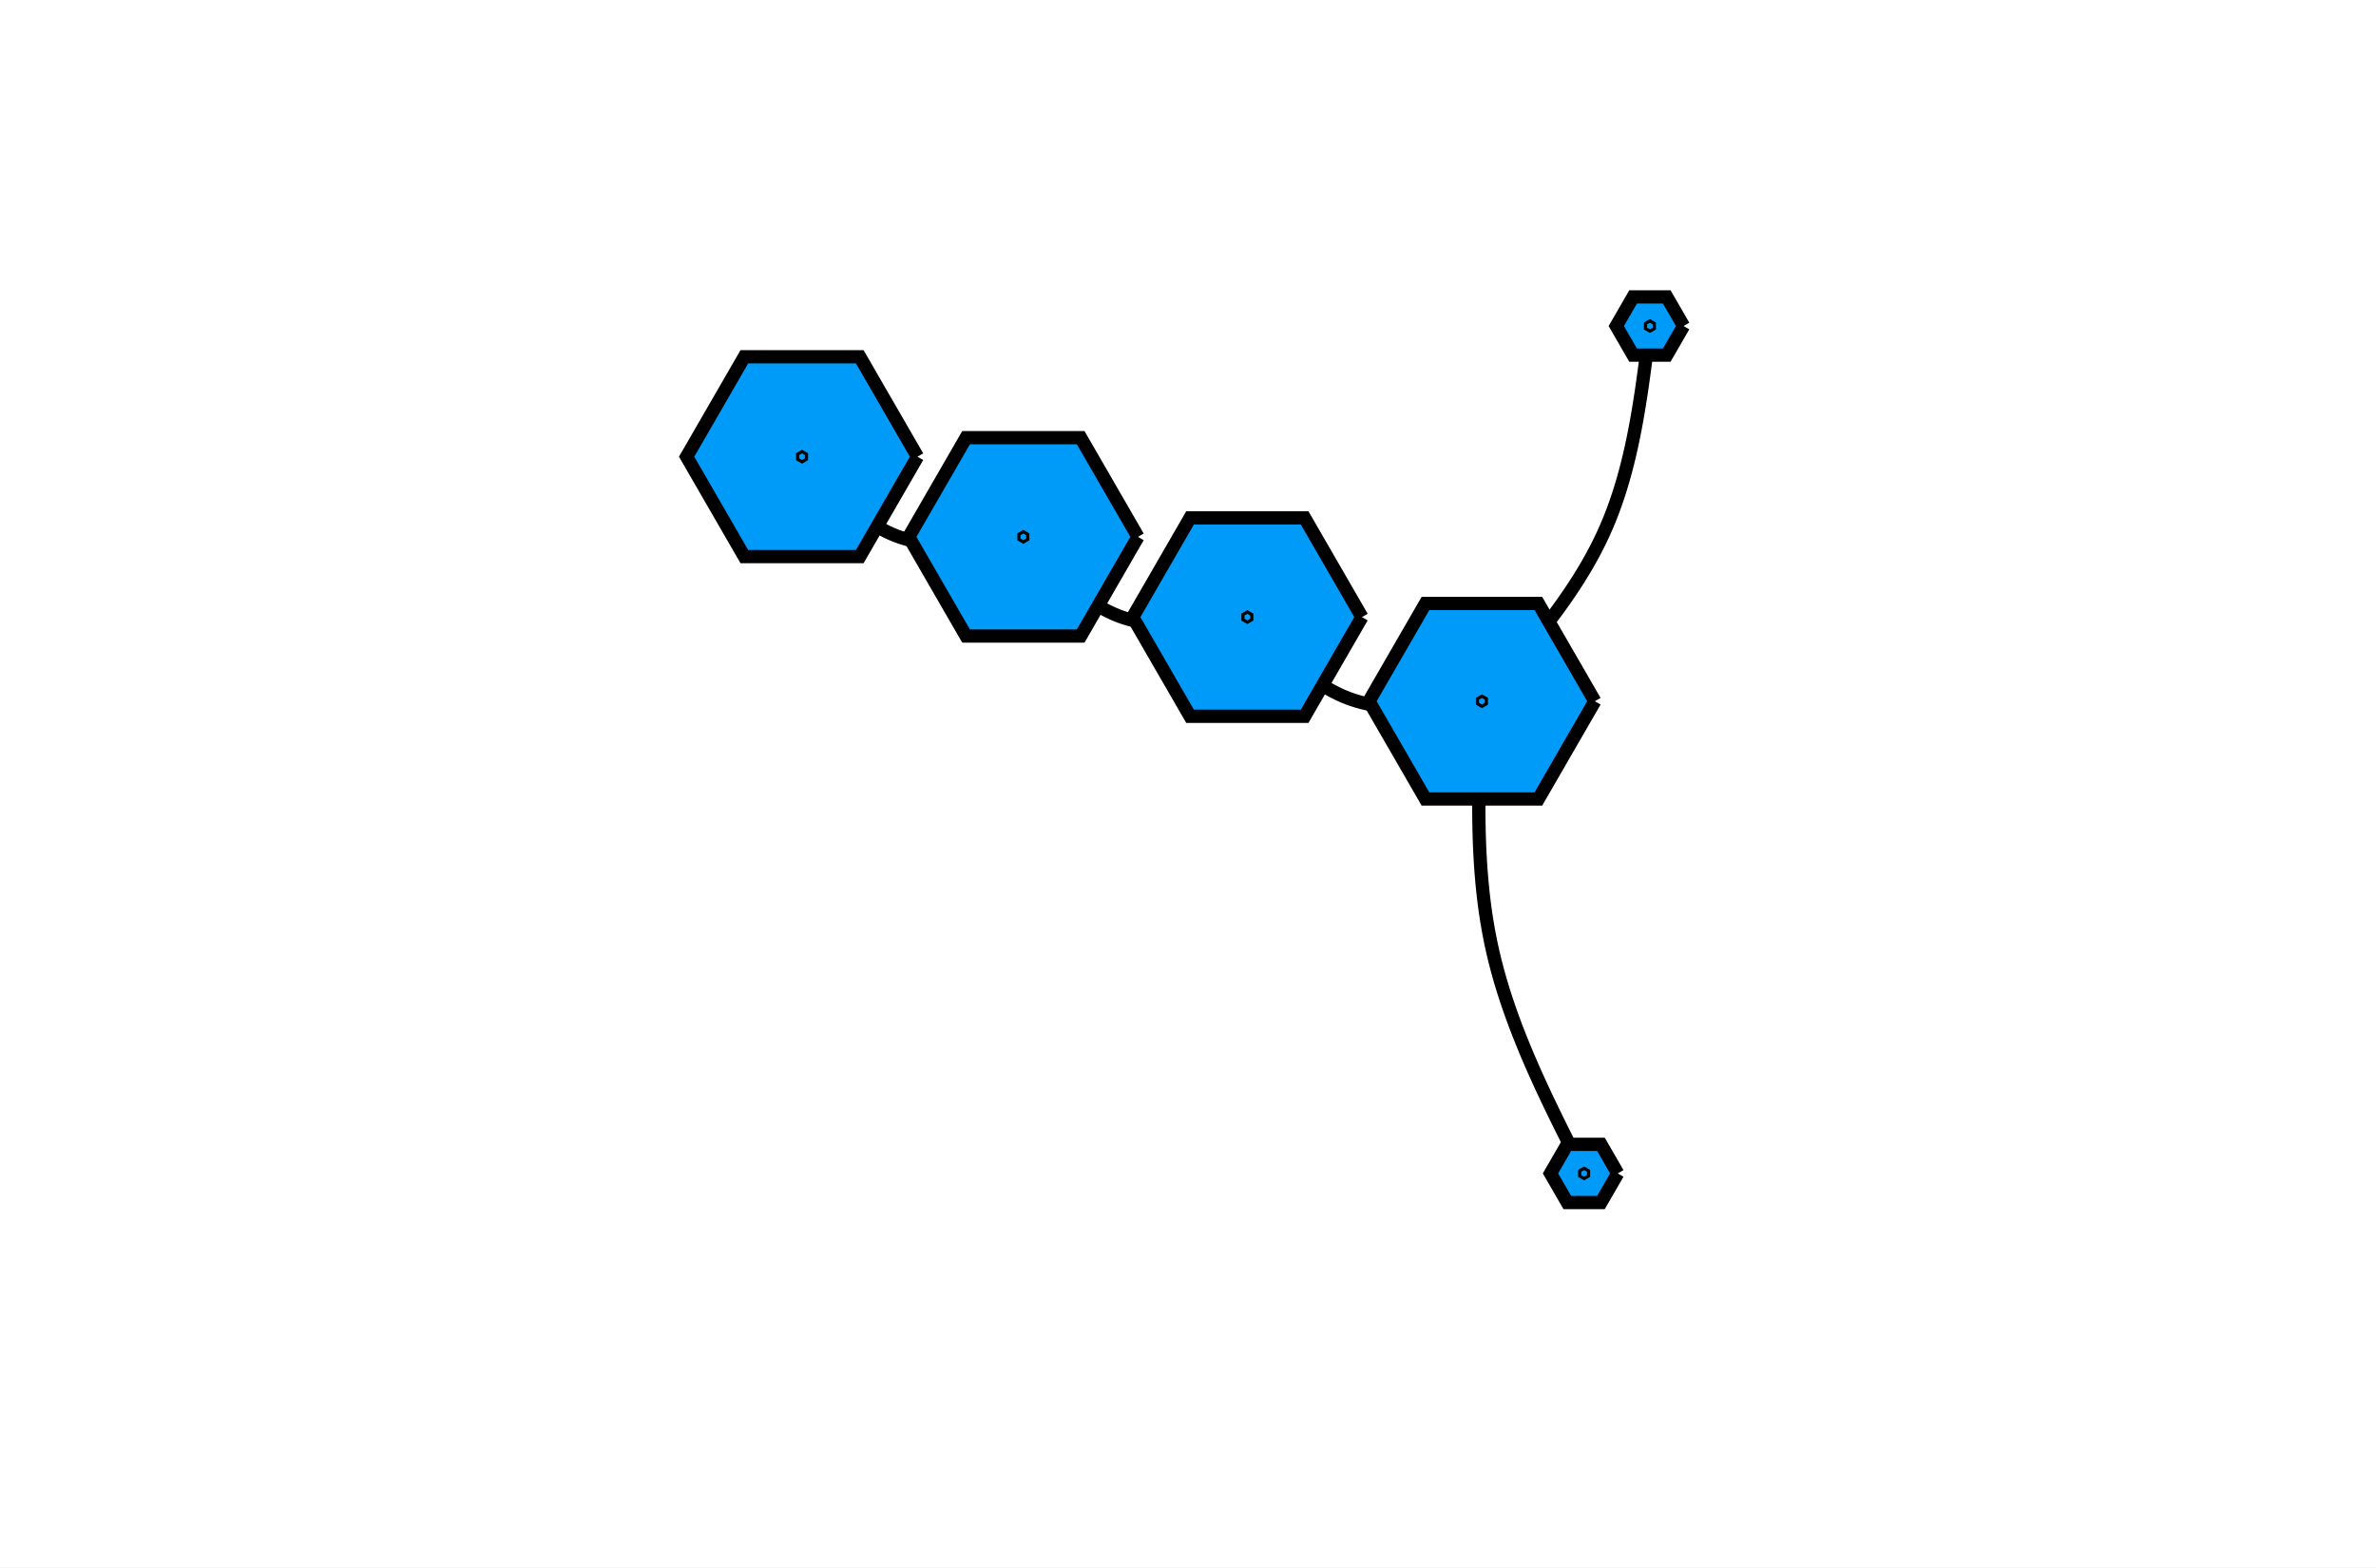
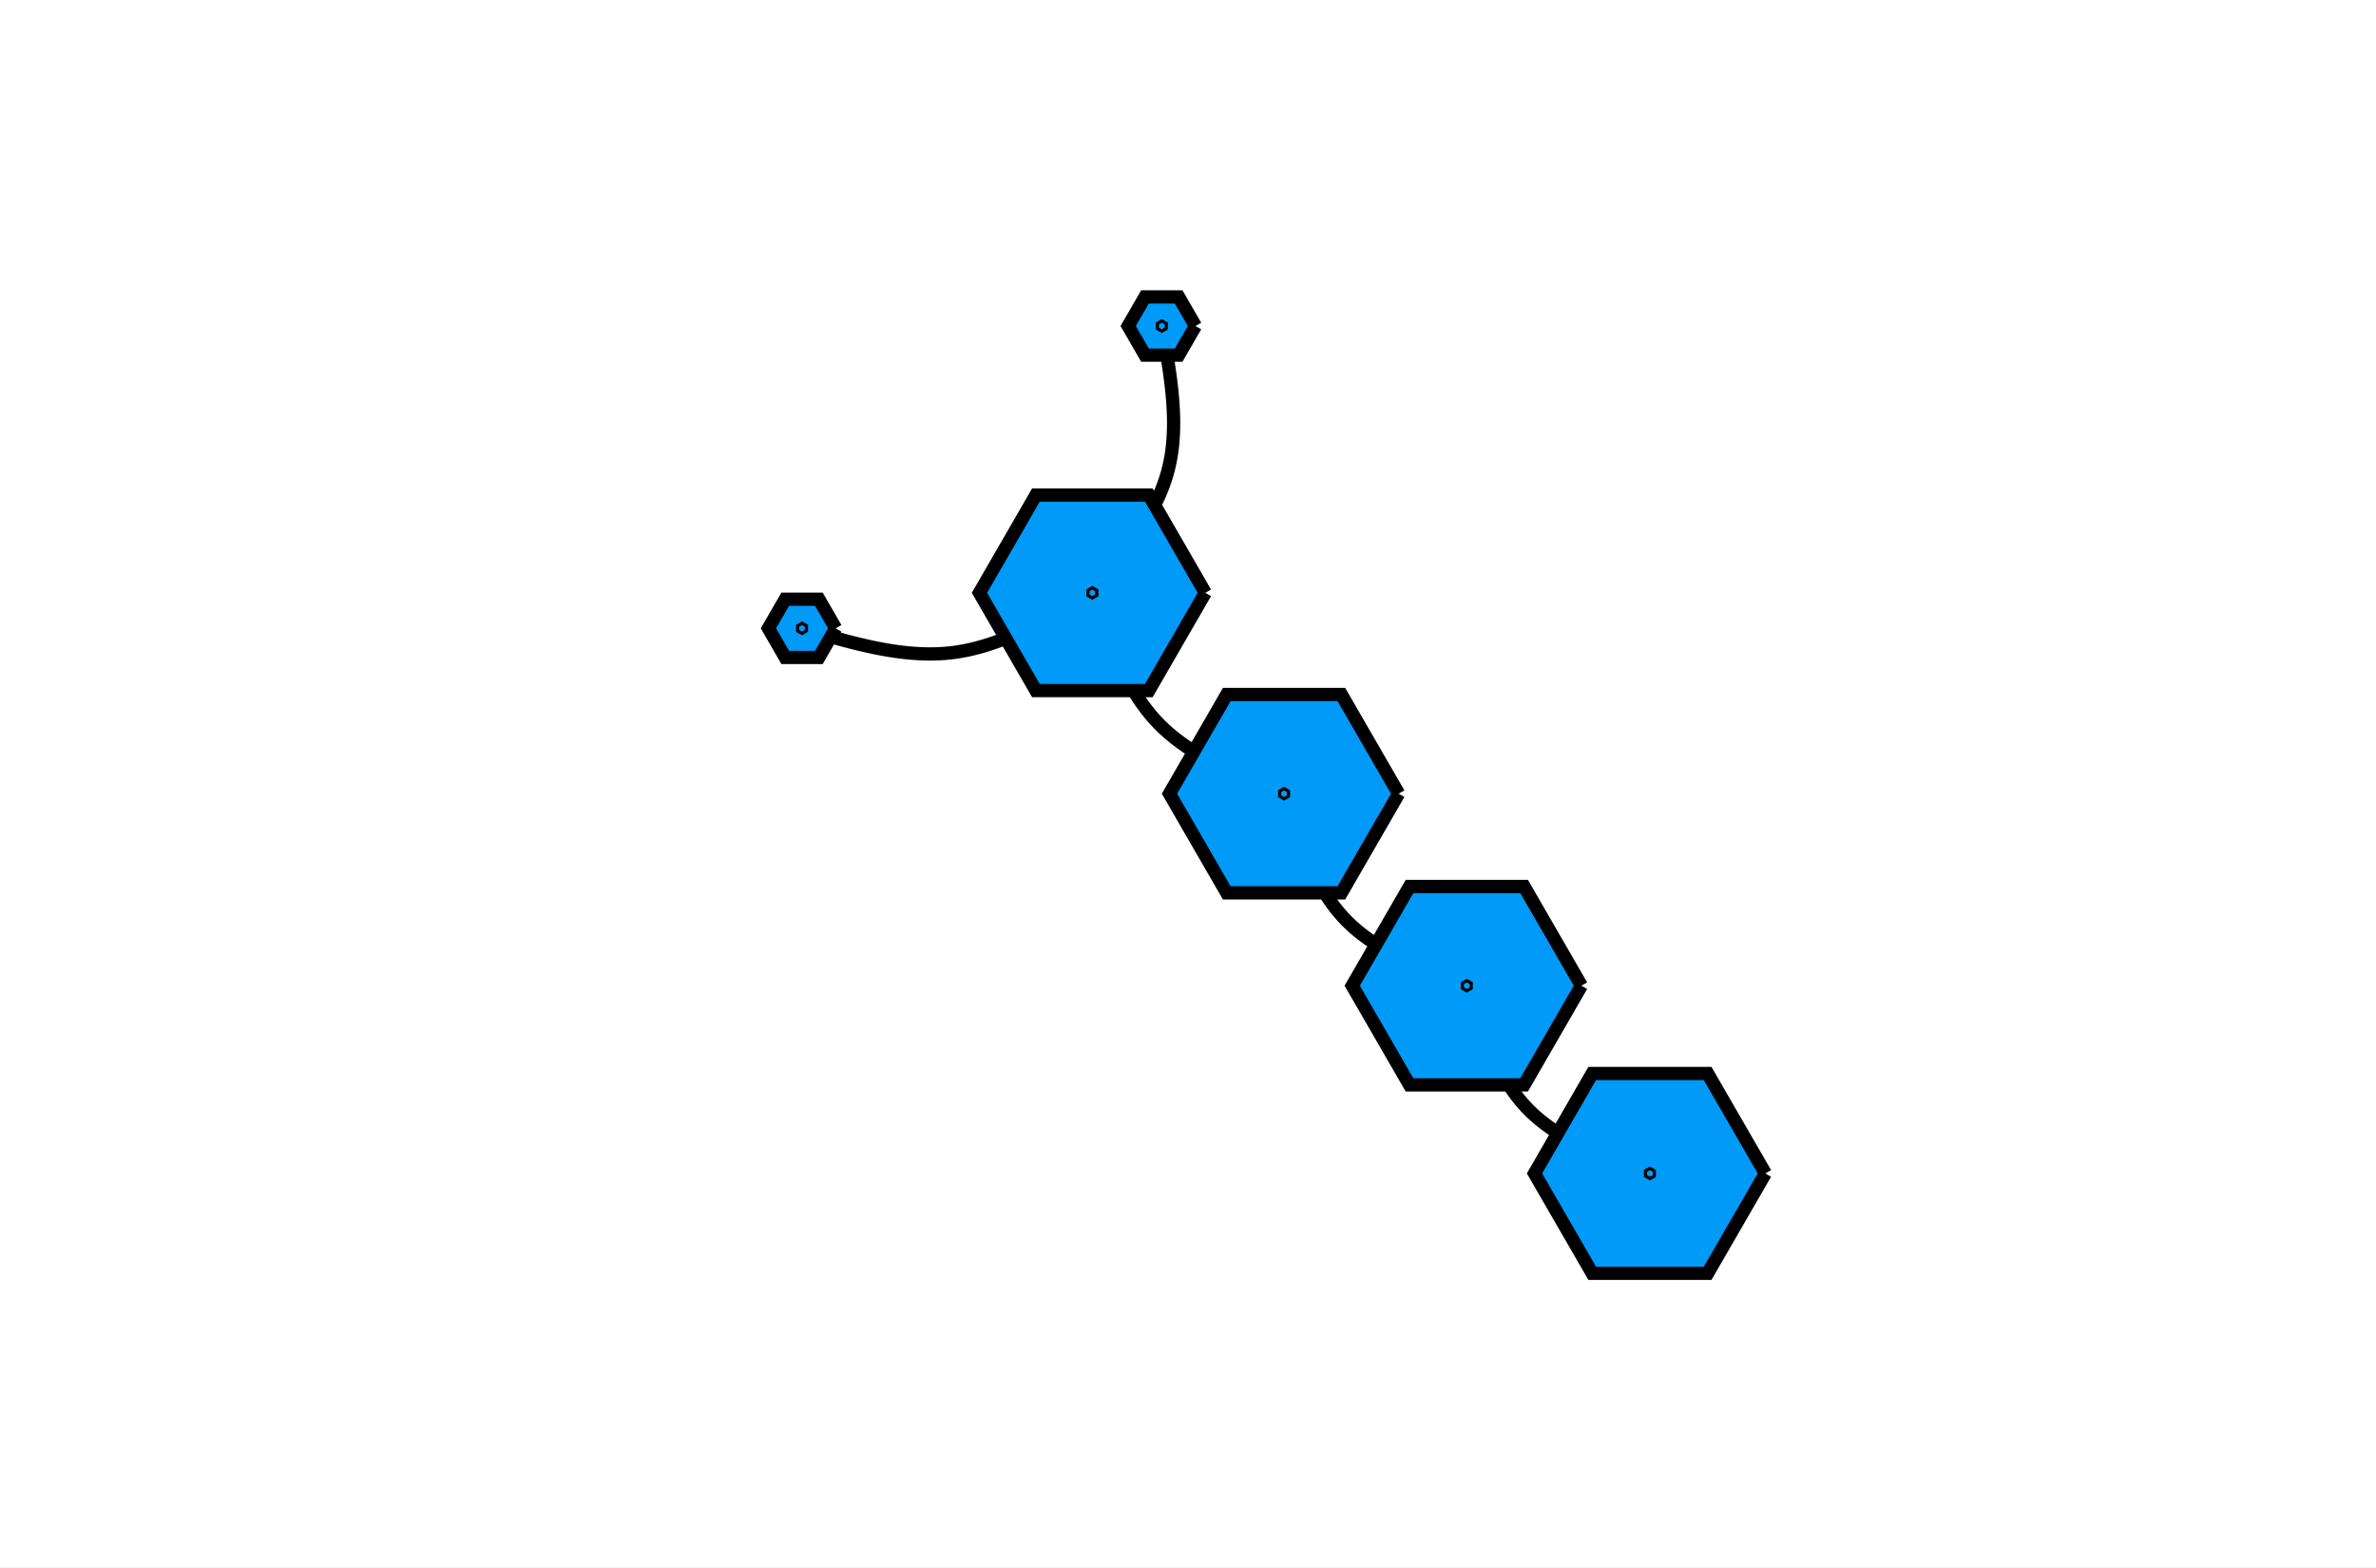
<svg xmlns="http://www.w3.org/2000/svg" width="179.25" height="118.25" viewBox="0 0 717 473">
  <defs>
-     <clipPath id="clip190">
+     <clipPath id="clip300">
      <rect x="0" y="0" width="717" height="473" />
    </clipPath>
  </defs>
-   <path clip-path="url(#clip190)" d=" M0 473 L717 473 L717 0 L0 0  Z   " fill="#ffffff" fill-rule="evenodd" fill-opacity="1" />
+   <path clip-path="url(#clip300)" d=" M0 473 L717 473 L717 0 L0 0  Z   " fill="#ffffff" fill-rule="evenodd" fill-opacity="1" />
  <defs>
-     <clipPath id="clip191">
+     <clipPath id="clip301">
      <rect x="143" y="0" width="503" height="473" />
    </clipPath>
  </defs>
-   <path clip-path="url(#clip190)" d=" M190.859 405.281 L549.065 405.281 L549.065 47.242 L190.859 47.242  Z   " fill="#ffffff" fill-rule="evenodd" fill-opacity="1" />
+   <path clip-path="url(#clip300)" d=" M190.859 405.281 L549.065 405.281 L549.065 47.242 L190.859 47.242  Z   " fill="#ffffff" fill-rule="evenodd" fill-opacity="1" />
  <defs>
-     <clipPath id="clip192">
+     <clipPath id="clip302">
      <rect x="190" y="47" width="359" height="359" />
    </clipPath>
  </defs>
-   <polyline clip-path="url(#clip192)" style="stroke:#000000; stroke-width:4; stroke-opacity:1; fill:none" points="   242.032,137.828 243.128,139.057 244.225,140.284 245.324,141.506 246.426,142.721 247.531,143.926 248.64,145.118 249.755,146.296 250.876,147.457 252.005,148.598    253.141,149.717 254.286,150.812 255.441,151.879 256.607,152.917 257.784,153.923 258.974,154.895 260.177,155.83 261.394,156.726 262.626,157.581 263.875,158.391    265.14,159.154 266.423,159.868 267.725,160.531 269.046,161.14 270.388,161.693 271.751,162.186 273.135,162.621 274.54,163 275.964,163.325 277.407,163.598    278.868,163.822 280.345,163.999 281.839,164.133 283.348,164.224 284.871,164.277 286.407,164.293 287.956,164.274 289.517,164.223 291.088,164.143 292.669,164.036    294.258,163.905 295.856,163.751 297.461,163.578 299.072,163.388 300.688,163.183 302.309,162.965 303.934,162.738 305.561,162.504 307.19,162.264 308.819,162.022       " />
-   <polyline clip-path="url(#clip192)" style="stroke:#000000; stroke-width:4; stroke-opacity:1; fill:none" points="   376.408,186.237 374.764,186.479 373.122,186.719 371.481,186.954 369.842,187.182 368.208,187.4 366.578,187.605 364.953,187.796 363.334,187.97 361.722,188.124    360.118,188.255 358.523,188.363 356.938,188.443 355.363,188.494 353.799,188.513 352.248,188.497 350.711,188.445 349.187,188.354 347.678,188.22 346.185,188.043    344.709,187.819 343.251,187.545 341.81,187.221 340.39,186.842 338.989,186.406 337.61,185.912 336.252,185.359 334.914,184.75 333.595,184.086 332.295,183.371    331.012,182.607 329.747,181.796 328.497,180.941 327.262,180.044 326.041,179.108 324.833,178.135 323.638,177.128 322.454,176.089 321.28,175.02 320.117,173.924    318.962,172.804 317.815,171.662 316.675,170.5 315.541,169.321 314.413,168.127 313.289,166.921 312.169,165.705 311.051,164.481 309.935,163.253 308.819,162.022       " />
-   <polyline clip-path="url(#clip192)" style="stroke:#000000; stroke-width:4; stroke-opacity:1; fill:none" points="   376.408,186.237 377.588,187.491 378.769,188.744 379.952,189.991 381.137,191.231 382.326,192.461 383.52,193.679 384.718,194.882 385.923,196.068 387.135,197.235    388.355,198.379 389.583,199.498 390.822,200.591 392.071,201.654 393.331,202.686 394.604,203.683 395.89,204.643 397.19,205.563 398.505,206.443 399.836,207.277    401.184,208.066 402.549,208.805 403.933,209.492 405.336,210.126 406.76,210.703 408.204,211.221 409.67,211.681 411.156,212.084 412.661,212.433 414.185,212.73    415.727,212.978 417.285,213.18 418.859,213.337 420.449,213.453 422.052,213.53 423.668,213.569 425.297,213.574 426.938,213.548 428.588,213.492 430.249,213.408    431.918,213.301 433.596,213.171 435.28,213.022 436.971,212.855 438.667,212.674 440.367,212.48 442.071,212.276 443.777,212.066 445.485,211.85 447.194,211.632       " />
-   <polyline clip-path="url(#clip192)" style="stroke:#000000; stroke-width:4; stroke-opacity:1; fill:none" points="   478.034,354.133 476.639,351.39 475.247,348.647 473.86,345.902 472.481,343.156 471.112,340.408 469.756,337.657 468.415,334.902 467.092,332.144 465.789,329.382    464.51,326.614 463.255,323.841 462.029,321.062 460.834,318.276 459.671,315.483 458.545,312.683 457.456,309.874 456.409,307.056 455.404,304.229 454.446,301.392    453.536,298.544 452.677,295.686 451.872,292.815 451.123,289.933 450.433,287.038 449.803,284.13 449.235,281.209 448.725,278.274 448.272,275.328 447.872,272.37    447.523,269.402 447.223,266.422 446.968,263.433 446.757,260.434 446.587,257.427 446.454,254.411 446.358,251.388 446.295,248.357 446.262,245.32 446.258,242.277    446.279,239.228 446.323,236.174 446.387,233.116 446.469,230.054 446.567,226.989 446.677,223.921 446.797,220.85 446.925,217.778 447.059,214.705 447.194,211.632       " />
-   <polyline clip-path="url(#clip192)" style="stroke:#000000; stroke-width:4; stroke-opacity:1; fill:none" points="   497.893,98.39 497.573,101.021 497.25,103.65 496.923,106.278 496.589,108.902 496.245,111.522 495.889,114.137 495.519,116.745 495.132,119.346 494.726,121.938    494.299,124.521 493.847,127.093 493.37,129.653 492.864,132.201 492.327,134.735 491.757,137.253 491.151,139.756 490.507,142.242 489.822,144.709 489.095,147.158    488.322,149.586 487.502,151.993 486.631,154.378 485.709,156.739 484.731,159.075 483.696,161.386 482.605,163.672 481.458,165.933 480.259,168.17 479.01,170.386    477.714,172.58 476.372,174.753 474.987,176.908 473.562,179.044 472.098,181.163 470.599,183.267 469.067,185.355 467.503,187.43 465.911,189.491 464.293,191.541    462.651,193.581 460.988,195.611 459.305,197.632 457.606,199.646 455.893,201.653 454.167,203.655 452.432,205.653 450.69,207.648 448.944,209.64 447.194,211.632       " />
-   <path clip-path="url(#clip192)" d=" M276.864 137.828 L259.448 107.676 L224.615 107.676 L207.199 137.828 L224.615 167.979 L259.448 167.979 L276.864 137.828 L276.864 137.828  Z   " fill="#009af9" fill-rule="evenodd" fill-opacity="1" />
-   <polyline clip-path="url(#clip192)" style="stroke:#000000; stroke-width:4; stroke-opacity:1; fill:none" points="   276.864,137.828 259.448,107.676 224.615,107.676 207.199,137.828 224.615,167.979 259.448,167.979 276.864,137.828 276.864,137.828    " />
-   <path clip-path="url(#clip192)" d=" M410.988 186.237 L393.698 156.303 L359.117 156.303 L341.827 186.237 L359.117 216.17 L393.698 216.17 L410.988 186.237 L410.988 186.237  Z   " fill="#009af9" fill-rule="evenodd" fill-opacity="1" />
-   <polyline clip-path="url(#clip192)" style="stroke:#000000; stroke-width:4; stroke-opacity:1; fill:none" points="   410.988,186.237 393.698,156.303 359.117,156.303 341.827,186.237 359.117,216.17 393.698,216.17 410.988,186.237    " />
-   <path clip-path="url(#clip192)" d=" M488.183 354.133 L483.109 345.347 L472.959 345.347 L467.884 354.133 L472.959 362.919 L483.109 362.919 L488.183 354.133 L488.183 354.133  Z   " fill="#009af9" fill-rule="evenodd" fill-opacity="1" />
-   <polyline clip-path="url(#clip192)" style="stroke:#000000; stroke-width:4; stroke-opacity:1; fill:none" points="   488.183,354.133 483.109,345.347 472.959,345.347 467.884,354.133 472.959,362.919 483.109,362.919 488.183,354.133    " />
-   <path clip-path="url(#clip192)" d=" M343.4 162.022 L326.109 132.089 L291.529 132.089 L274.239 162.022 L291.529 191.956 L326.109 191.956 L343.4 162.022 L343.4 162.022  Z   " fill="#009af9" fill-rule="evenodd" fill-opacity="1" />
-   <polyline clip-path="url(#clip192)" style="stroke:#000000; stroke-width:4; stroke-opacity:1; fill:none" points="   343.4,162.022 326.109,132.089 291.529,132.089 274.239,162.022 291.529,191.956 326.109,191.956 343.4,162.022    " />
-   <path clip-path="url(#clip192)" d=" M508.043 98.39 L502.968 89.604 L492.818 89.604 L487.743 98.39 L492.818 107.176 L502.968 107.176 L508.043 98.39 L508.043 98.39  Z   " fill="#009af9" fill-rule="evenodd" fill-opacity="1" />
-   <polyline clip-path="url(#clip192)" style="stroke:#000000; stroke-width:4; stroke-opacity:1; fill:none" points="   508.043,98.39 502.968,89.604 492.818,89.604 487.743,98.39 492.818,107.176 502.968,107.176 508.043,98.39    " />
-   <path clip-path="url(#clip192)" d=" M481.271 211.632 L464.233 182.134 L430.156 182.134 L413.118 211.632 L430.156 241.129 L464.233 241.129 L481.271 211.632 L481.271 211.632  Z   " fill="#009af9" fill-rule="evenodd" fill-opacity="1" />
-   <polyline clip-path="url(#clip192)" style="stroke:#000000; stroke-width:4; stroke-opacity:1; fill:none" points="   481.271,211.632 464.233,182.134 430.156,182.134 413.118,211.632 430.156,241.129 464.233,241.129 481.271,211.632    " />
-   <path clip-path="url(#clip192)" d="M242.032 139.375 L240.692 138.602 L240.692 137.054 L242.032 136.281 L243.372 137.054 L243.372 138.602 Z" fill="#009af9" fill-rule="evenodd" fill-opacity="1" stroke="#000000" stroke-opacity="1" stroke-width="0.946" />
-   <path clip-path="url(#clip192)" d="M376.408 187.784 L375.068 187.01 L375.068 185.463 L376.408 184.689 L377.748 185.463 L377.748 187.01 Z" fill="#009af9" fill-rule="evenodd" fill-opacity="1" stroke="#000000" stroke-opacity="1" stroke-width="0.946" />
-   <path clip-path="url(#clip192)" d="M478.034 355.68 L476.694 354.906 L476.694 353.359 L478.034 352.585 L479.374 353.359 L479.374 354.906 Z" fill="#009af9" fill-rule="evenodd" fill-opacity="1" stroke="#000000" stroke-opacity="1" stroke-width="0.946" />
-   <path clip-path="url(#clip192)" d="M308.819 163.57 L307.479 162.796 L307.479 161.249 L308.819 160.475 L310.159 161.249 L310.159 162.796 Z" fill="#009af9" fill-rule="evenodd" fill-opacity="1" stroke="#000000" stroke-opacity="1" stroke-width="0.946" />
-   <path clip-path="url(#clip192)" d="M497.893 99.938 L496.553 99.164 L496.553 97.617 L497.893 96.843 L499.233 97.617 L499.233 99.164 Z" fill="#009af9" fill-rule="evenodd" fill-opacity="1" stroke="#000000" stroke-opacity="1" stroke-width="0.946" />
-   <path clip-path="url(#clip192)" d="M447.194 213.179 L445.854 212.405 L445.854 210.858 L447.194 210.084 L448.534 210.858 L448.534 212.405 Z" fill="#009af9" fill-rule="evenodd" fill-opacity="1" stroke="#000000" stroke-opacity="1" stroke-width="0.946" />
+   <polyline clip-path="url(#clip302)" style="stroke:#000000; stroke-width:4; stroke-opacity:1; fill:none" points="   497.893,354.133 496.205,353.523 494.518,352.911 492.836,352.295 491.159,351.675 489.489,351.046 487.829,350.409 486.18,349.761 484.544,349.1 482.923,348.424    481.319,347.733 479.734,347.022 478.169,346.292 476.626,345.54 475.108,344.765 473.616,343.963 472.152,343.135 470.718,342.277 469.316,341.389 467.947,340.467    466.614,339.512 465.318,338.519 464.062,337.489 462.846,336.418 461.674,335.305 460.546,334.149 459.463,332.949 458.423,331.708 457.424,330.426 456.465,329.106    455.543,327.75 454.656,326.359 453.803,324.935 452.981,323.48 452.19,321.996 451.427,320.485 450.689,318.948 449.977,317.388 449.286,315.806 448.616,314.204    447.965,312.583 447.33,310.946 446.711,309.295 446.104,307.631 445.509,305.956 444.923,304.272 444.345,302.58 443.772,300.883 443.203,299.183 442.636,297.48       " />
+   <polyline clip-path="url(#clip302)" style="stroke:#000000; stroke-width:4; stroke-opacity:1; fill:none" points="   387.488,239.533 388.047,241.255 388.607,242.975 389.171,244.692 389.74,246.403 390.318,248.107 390.904,249.802 391.502,251.486 392.113,253.157 392.74,254.815    393.383,256.456 394.045,258.079 394.728,259.682 395.434,261.263 396.165,262.822 396.921,264.355 397.707,265.861 398.522,267.338 399.37,268.785 400.251,270.199    401.169,271.58 402.124,272.924 403.119,274.231 404.156,275.498 405.236,276.723 406.361,277.906 407.532,279.045 408.746,280.144 410.002,281.202 411.298,282.223    412.631,283.208 414.001,284.159 415.404,285.077 416.839,285.965 418.305,286.824 419.799,287.656 421.32,288.463 422.865,289.247 424.433,290.008 426.021,290.751    427.629,291.475 429.254,292.183 430.893,292.877 432.546,293.558 434.211,294.228 435.884,294.889 437.566,295.543 439.253,296.192 440.943,296.837 442.636,297.48       " />
+   <polyline clip-path="url(#clip302)" style="stroke:#000000; stroke-width:4; stroke-opacity:1; fill:none" points="   387.488,239.533 385.741,238.836 383.996,238.137 382.255,237.435 380.519,236.727 378.791,236.012 377.073,235.288 375.365,234.553 373.671,233.805 371.992,233.043    370.33,232.265 368.687,231.469 367.065,230.653 365.465,229.816 363.89,228.955 362.341,228.069 360.821,227.155 359.331,226.213 357.873,225.241 356.449,224.236    355.061,223.197 353.71,222.122 352.399,221.009 351.13,219.856 349.904,218.662 348.724,217.425 347.589,216.144 346.497,214.823 345.447,213.461 344.436,212.062    343.463,210.627 342.526,209.158 341.623,207.656 340.752,206.124 339.912,204.563 339.099,202.975 338.314,201.361 337.552,199.725 336.814,198.066 336.096,196.388    335.397,194.692 334.715,192.979 334.048,191.253 333.394,189.513 332.752,187.763 332.119,186.004 331.493,184.238 330.874,182.466 330.258,180.69 329.644,178.913       " />
+   <polyline clip-path="url(#clip302)" style="stroke:#000000; stroke-width:4; stroke-opacity:1; fill:none" points="   242.032,189.63 243.915,190.188 245.797,190.743 247.68,191.294 249.561,191.836 251.441,192.368 253.319,192.887 255.195,193.391 257.07,193.876 258.941,194.341    260.81,194.782 262.676,195.198 264.538,195.585 266.396,195.941 268.251,196.263 270.1,196.549 271.945,196.797 273.785,197.002 275.62,197.164 277.449,197.279    279.272,197.345 281.088,197.36 282.898,197.319 284.701,197.222 286.497,197.066 288.285,196.847 290.065,196.566 291.838,196.226 293.604,195.829 295.364,195.377    297.117,194.874 298.864,194.321 300.605,193.722 302.342,193.078 304.072,192.394 305.799,191.67 307.52,190.911 309.238,190.117 310.952,189.293 312.662,188.44    314.369,187.561 316.074,186.659 317.776,185.736 319.475,184.795 321.173,183.838 322.869,182.869 324.564,181.889 326.258,180.901 327.951,179.909 329.644,178.913       " />
+   <polyline clip-path="url(#clip302)" style="stroke:#000000; stroke-width:4; stroke-opacity:1; fill:none" points="   350.6,98.39 350.93,100.23 351.257,102.07 351.579,103.908 351.894,105.745 352.199,107.579 352.491,109.409 352.768,111.236 353.027,113.057 353.266,114.874    353.482,116.685 353.673,118.489 353.836,120.286 353.969,122.075 354.069,123.856 354.134,125.627 354.161,127.389 354.147,129.14 354.091,130.879 353.989,132.607    353.839,134.323 353.639,136.025 353.385,137.714 353.076,139.388 352.709,141.047 352.281,142.691 351.793,144.318 351.247,145.931 350.645,147.529 349.99,149.113    349.285,150.684 348.531,152.243 347.732,153.789 346.891,155.325 346.008,156.85 345.088,158.366 344.133,159.872 343.145,161.369 342.126,162.859 341.08,164.341    340.008,165.817 338.914,167.287 337.799,168.752 336.667,170.212 335.52,171.668 334.36,173.121 333.189,174.572 332.012,176.02 330.829,177.467 329.644,178.913       " />
+   <path clip-path="url(#clip302)" d=" M532.725 354.133 L515.309 323.981 L480.477 323.981 L463.061 354.133 L480.477 384.284 L515.309 384.284 L532.725 354.133 L532.725 354.133  Z   " fill="#009af9" fill-rule="evenodd" fill-opacity="1" />
+   <polyline clip-path="url(#clip302)" style="stroke:#000000; stroke-width:4; stroke-opacity:1; fill:none" points="   532.725,354.133 515.309,323.981 480.477,323.981 463.061,354.133 480.477,384.284 515.309,384.284 532.725,354.133    " />
+   <path clip-path="url(#clip302)" d=" M422.069 239.533 L404.778 209.6 L370.198 209.6 L352.908 239.533 L370.198 269.467 L404.778 269.467 L422.069 239.533 L422.069 239.533  Z   " fill="#009af9" fill-rule="evenodd" fill-opacity="1" />
+   <polyline clip-path="url(#clip302)" style="stroke:#000000; stroke-width:4; stroke-opacity:1; fill:none" points="   422.069,239.533 404.778,209.6 370.198,209.6 352.908,239.533 370.198,269.467 404.778,269.467 422.069,239.533    " />
+   <path clip-path="url(#clip302)" d=" M252.181 189.63 L247.107 180.844 L236.957 180.844 L231.882 189.63 L236.957 198.416 L247.107 198.416 L252.181 189.63 L252.181 189.63  Z   " fill="#009af9" fill-rule="evenodd" fill-opacity="1" />
+   <polyline clip-path="url(#clip302)" style="stroke:#000000; stroke-width:4; stroke-opacity:1; fill:none" points="   252.181,189.63 247.107,180.844 236.957,180.844 231.882,189.63 236.957,198.416 247.107,198.416 252.181,189.63    " />
+   <path clip-path="url(#clip302)" d=" M477.216 297.48 L459.926 267.547 L425.346 267.547 L408.056 297.48 L425.346 327.414 L459.926 327.414 L477.216 297.48 L477.216 297.48  Z   " fill="#009af9" fill-rule="evenodd" fill-opacity="1" />
+   <polyline clip-path="url(#clip302)" style="stroke:#000000; stroke-width:4; stroke-opacity:1; fill:none" points="   477.216,297.48 459.926,267.547 425.346,267.547 408.056,297.48 425.346,327.414 459.926,327.414 477.216,297.48    " />
+   <path clip-path="url(#clip302)" d=" M360.75 98.39 L355.675 89.604 L345.525 89.604 L340.45 98.39 L345.525 107.176 L355.675 107.176 L360.75 98.39 L360.75 98.39  Z   " fill="#009af9" fill-rule="evenodd" fill-opacity="1" />
+   <polyline clip-path="url(#clip302)" style="stroke:#000000; stroke-width:4; stroke-opacity:1; fill:none" points="   360.75,98.39 355.675,89.604 345.525,89.604 340.45,98.39 345.525,107.176 355.675,107.176 360.75,98.39    " />
+   <path clip-path="url(#clip302)" d=" M363.72 178.913 L346.682 149.416 L312.605 149.416 L295.567 178.913 L312.605 208.411 L346.682 208.411 L363.72 178.913 L363.72 178.913  Z   " fill="#009af9" fill-rule="evenodd" fill-opacity="1" />
+   <polyline clip-path="url(#clip302)" style="stroke:#000000; stroke-width:4; stroke-opacity:1; fill:none" points="   363.72,178.913 346.682,149.416 312.605,149.416 295.567,178.913 312.605,208.411 346.682,208.411 363.72,178.913    " />
+   <path clip-path="url(#clip302)" d="M497.893 355.68 L496.553 354.906 L496.553 353.359 L497.893 352.585 L499.233 353.359 L499.233 354.906 Z" fill="#009af9" fill-rule="evenodd" fill-opacity="1" stroke="#000000" stroke-opacity="1" stroke-width="0.946" />
+   <path clip-path="url(#clip302)" d="M387.488 241.081 L386.148 240.307 L386.148 238.76 L387.488 237.986 L388.828 238.76 L388.828 240.307 Z" fill="#009af9" fill-rule="evenodd" fill-opacity="1" stroke="#000000" stroke-opacity="1" stroke-width="0.946" />
+   <path clip-path="url(#clip302)" d="M242.032 191.177 L240.692 190.404 L240.692 188.856 L242.032 188.083 L243.372 188.856 L243.372 190.404 Z" fill="#009af9" fill-rule="evenodd" fill-opacity="1" stroke="#000000" stroke-opacity="1" stroke-width="0.946" />
+   <path clip-path="url(#clip302)" d="M442.636 299.028 L441.296 298.254 L441.296 296.707 L442.636 295.933 L443.976 296.707 L443.976 298.254 Z" fill="#009af9" fill-rule="evenodd" fill-opacity="1" stroke="#000000" stroke-opacity="1" stroke-width="0.946" />
+   <path clip-path="url(#clip302)" d="M350.6 99.938 L349.26 99.164 L349.26 97.617 L350.6 96.843 L351.94 97.617 L351.94 99.164 Z" fill="#009af9" fill-rule="evenodd" fill-opacity="1" stroke="#000000" stroke-opacity="1" stroke-width="0.946" />
+   <path clip-path="url(#clip302)" d="M329.644 180.461 L328.304 179.687 L328.304 178.14 L329.644 177.366 L330.984 178.14 L330.984 179.687 Z" fill="#009af9" fill-rule="evenodd" fill-opacity="1" stroke="#000000" stroke-opacity="1" stroke-width="0.946" />
</svg>
